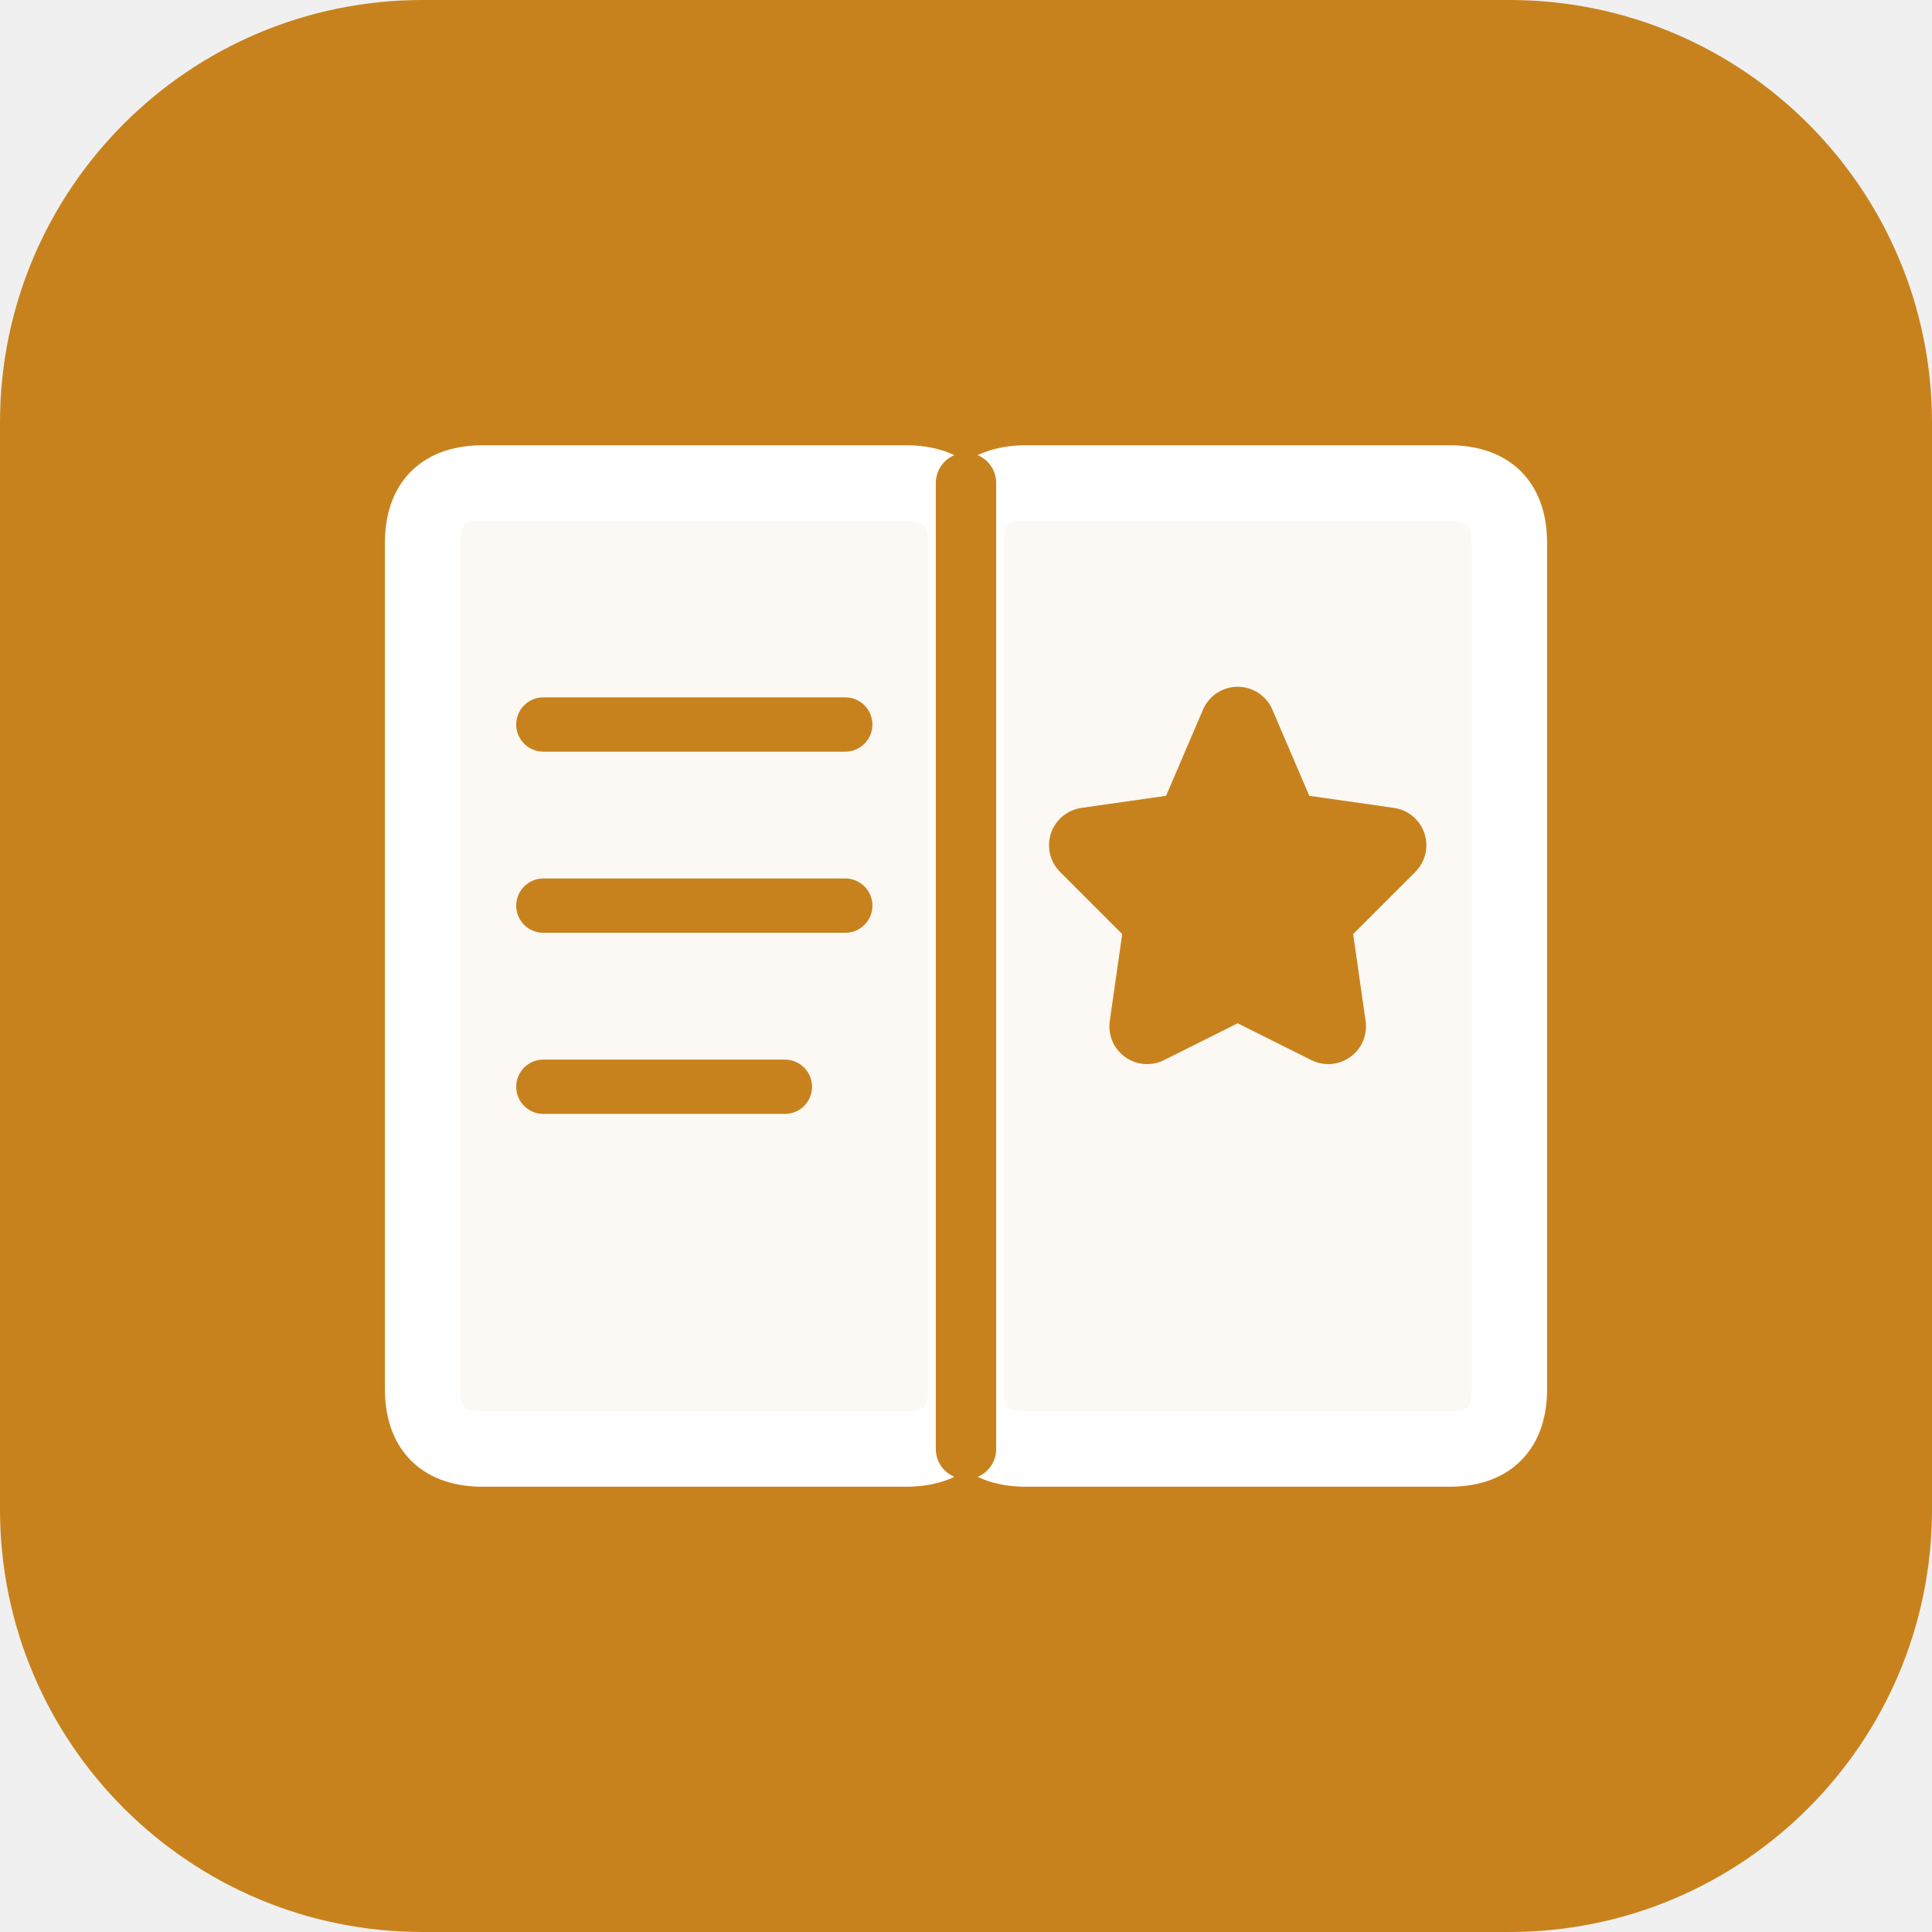
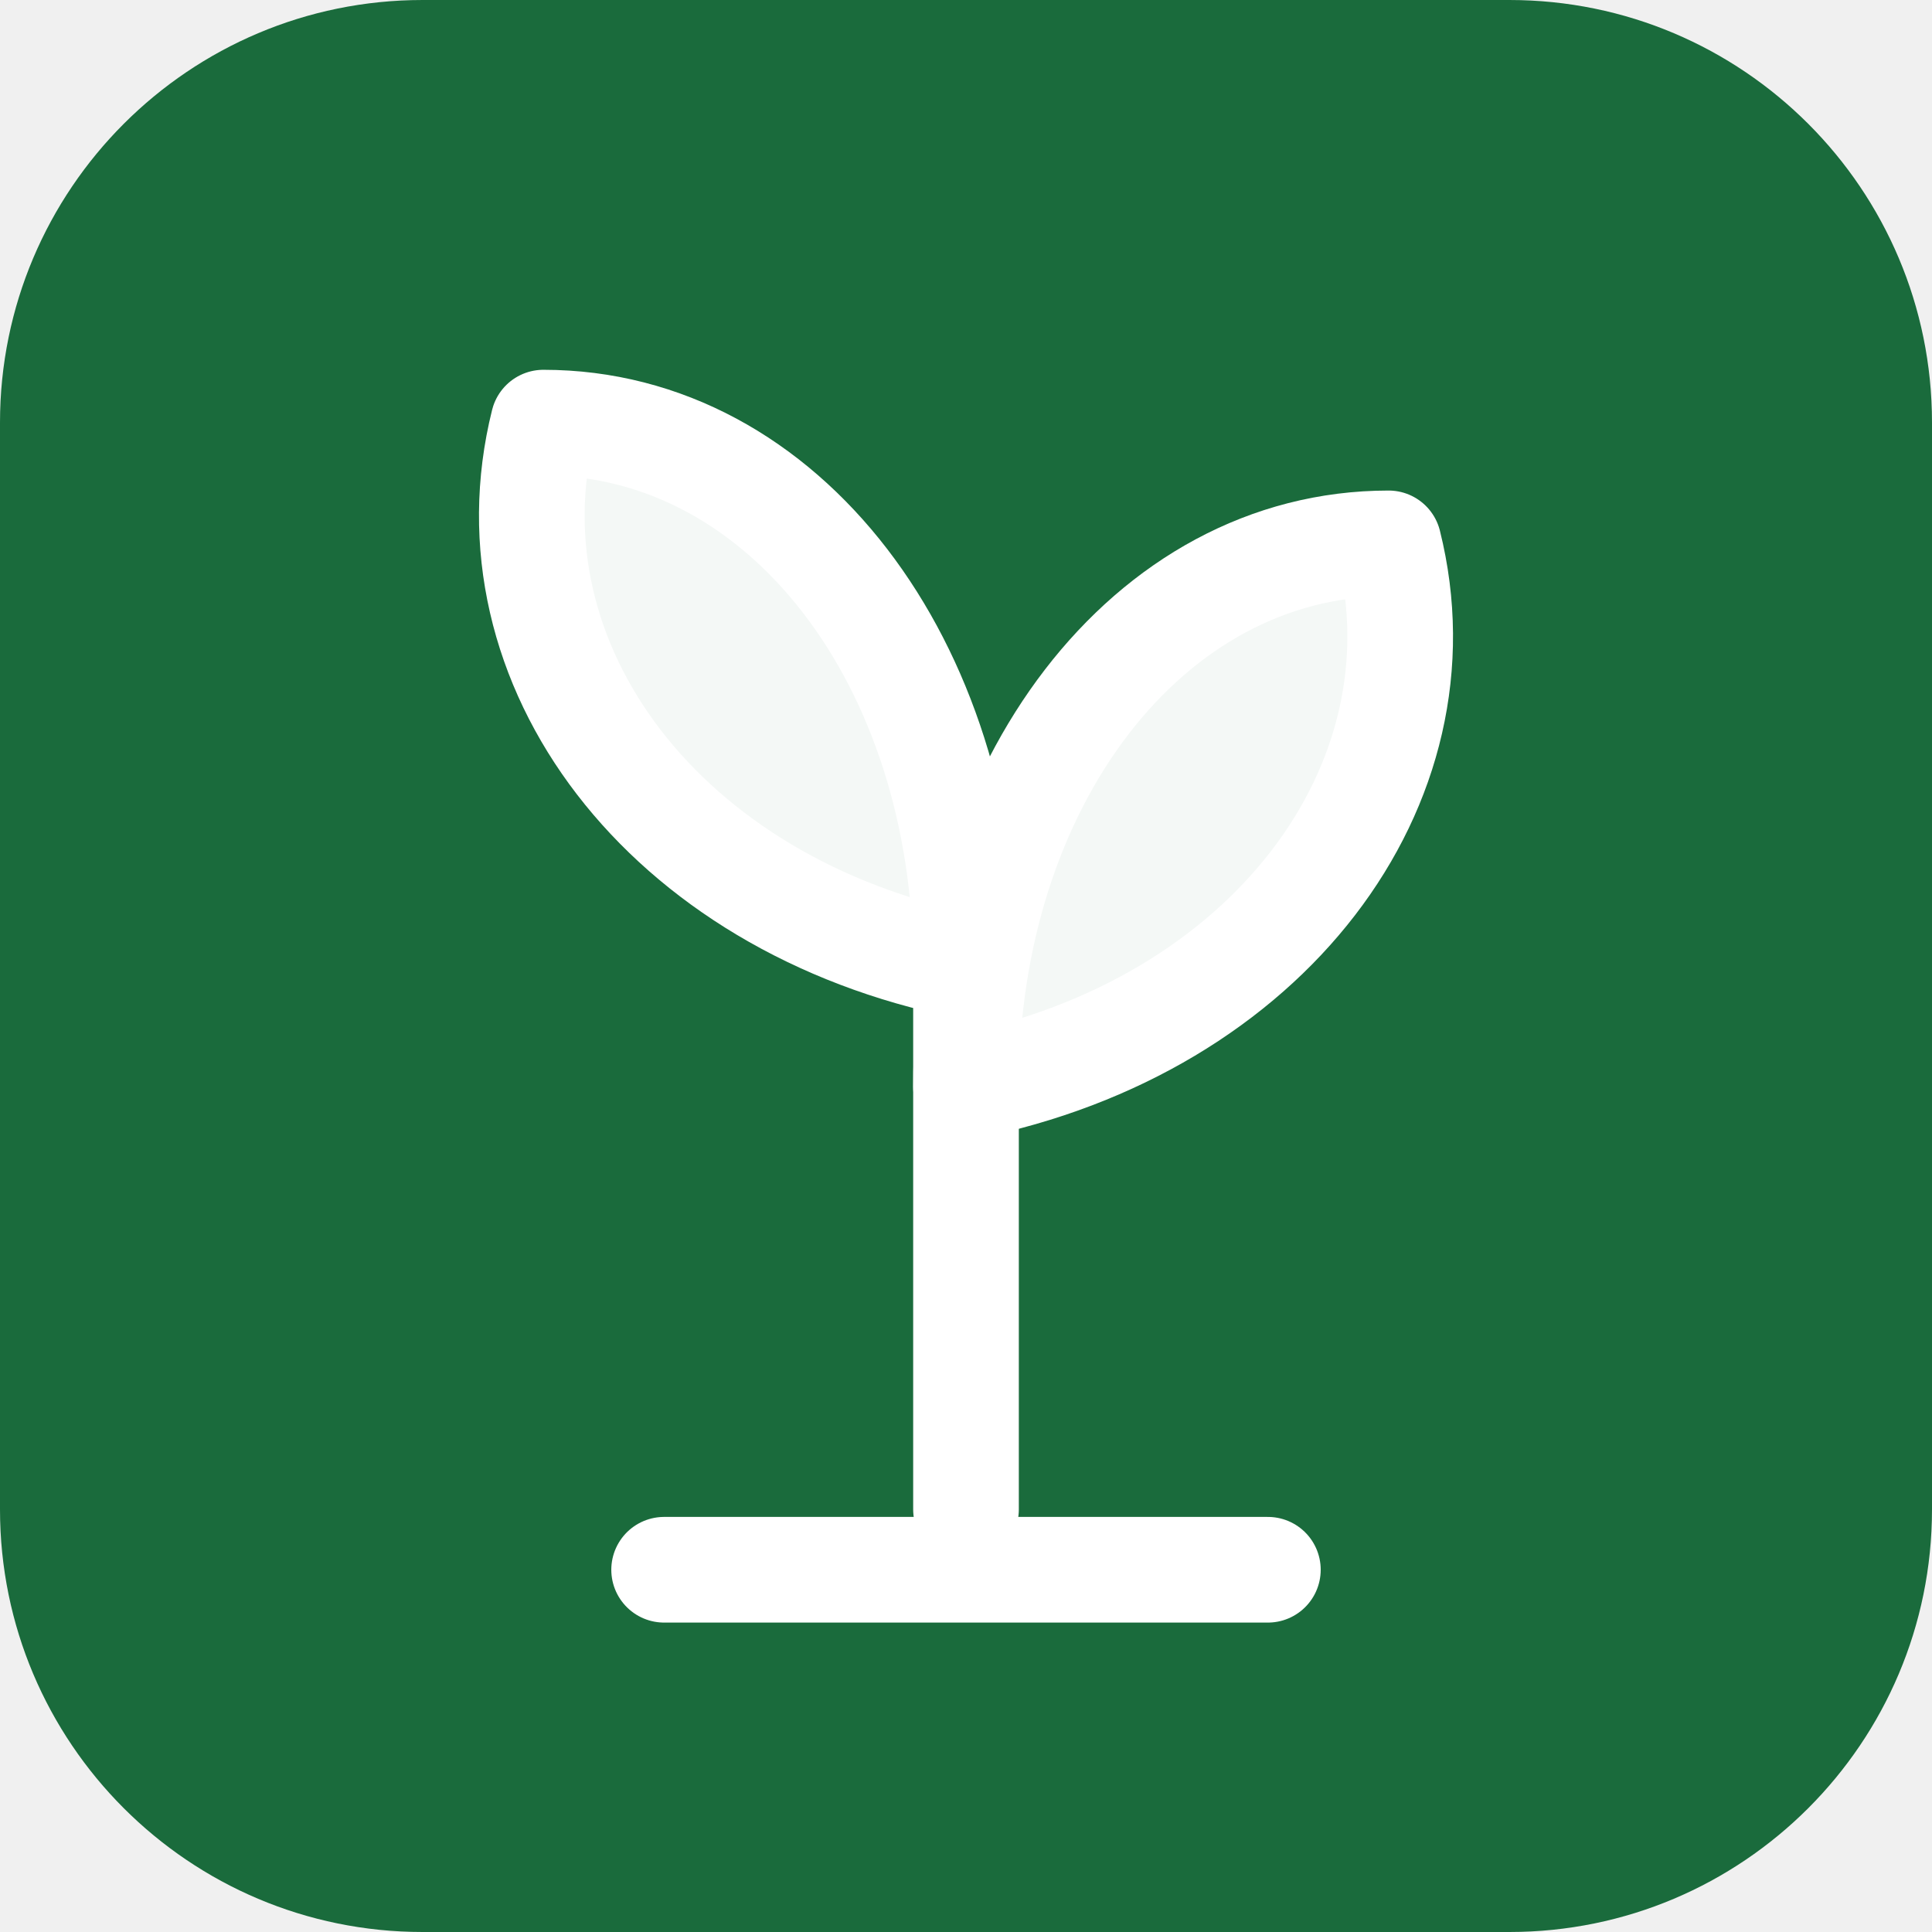
<svg xmlns="http://www.w3.org/2000/svg" viewBox="0 0 64 64">
-   <rect width="64" height="64" rx="14" fill="#C8821D" />
-   <g fill="white" stroke="white" stroke-width="2.5" stroke-linejoin="round" stroke-linecap="round">
-     <path d="M14 18 Q14 16 16 16 L30 16 Q32 16 32 18 L32 46 Q32 48 30 48 L16 48 Q14 48 14 46 Z" fill="white" fill-opacity="0.95" />
-     <path d="M32 18 Q32 16 34 16 L48 16 Q50 16 50 18 L50 46 Q50 48 48 48 L34 48 Q32 48 32 46 Z" fill="white" fill-opacity="0.95" />
-     <line x1="32" y1="16" x2="32" y2="48" stroke="#C8821D" stroke-width="2" />
-     <line x1="18" y1="24" x2="28" y2="24" stroke="#C8821D" stroke-width="1.8" />
-     <line x1="18" y1="30" x2="28" y2="30" stroke="#C8821D" stroke-width="1.8" />
-     <line x1="18" y1="36" x2="26" y2="36" stroke="#C8821D" stroke-width="1.8" />
-     <path d="M41 24 L42.5 27.5 L46 28 L43.5 30.5 L44 34 L41 32.5 L38 34 L38.5 30.5 L36 28 L39.5 27.5 Z" fill="#C8821D" stroke="#C8821D" />
+   <rect width="64" height="64" rx="14" fill="#1A6B3C" />
+   <g fill="none" stroke="white" stroke-width="3.5" stroke-linecap="round" stroke-linejoin="round">
+     <path d="M32 50 L32 28" />
+     <path d="M32 32 C 22 30, 16 22, 18 14 C 26 14, 32 22, 32 32 Z" fill="white" fill-opacity="0.95" />
+     <path d="M32 36 C 42 34, 48 26, 46 18 C 38 18, 32 26, 32 36 Z" fill="white" fill-opacity="0.95" />
+     <path d="M22 52 L42 52" />
  </g>
</svg>
